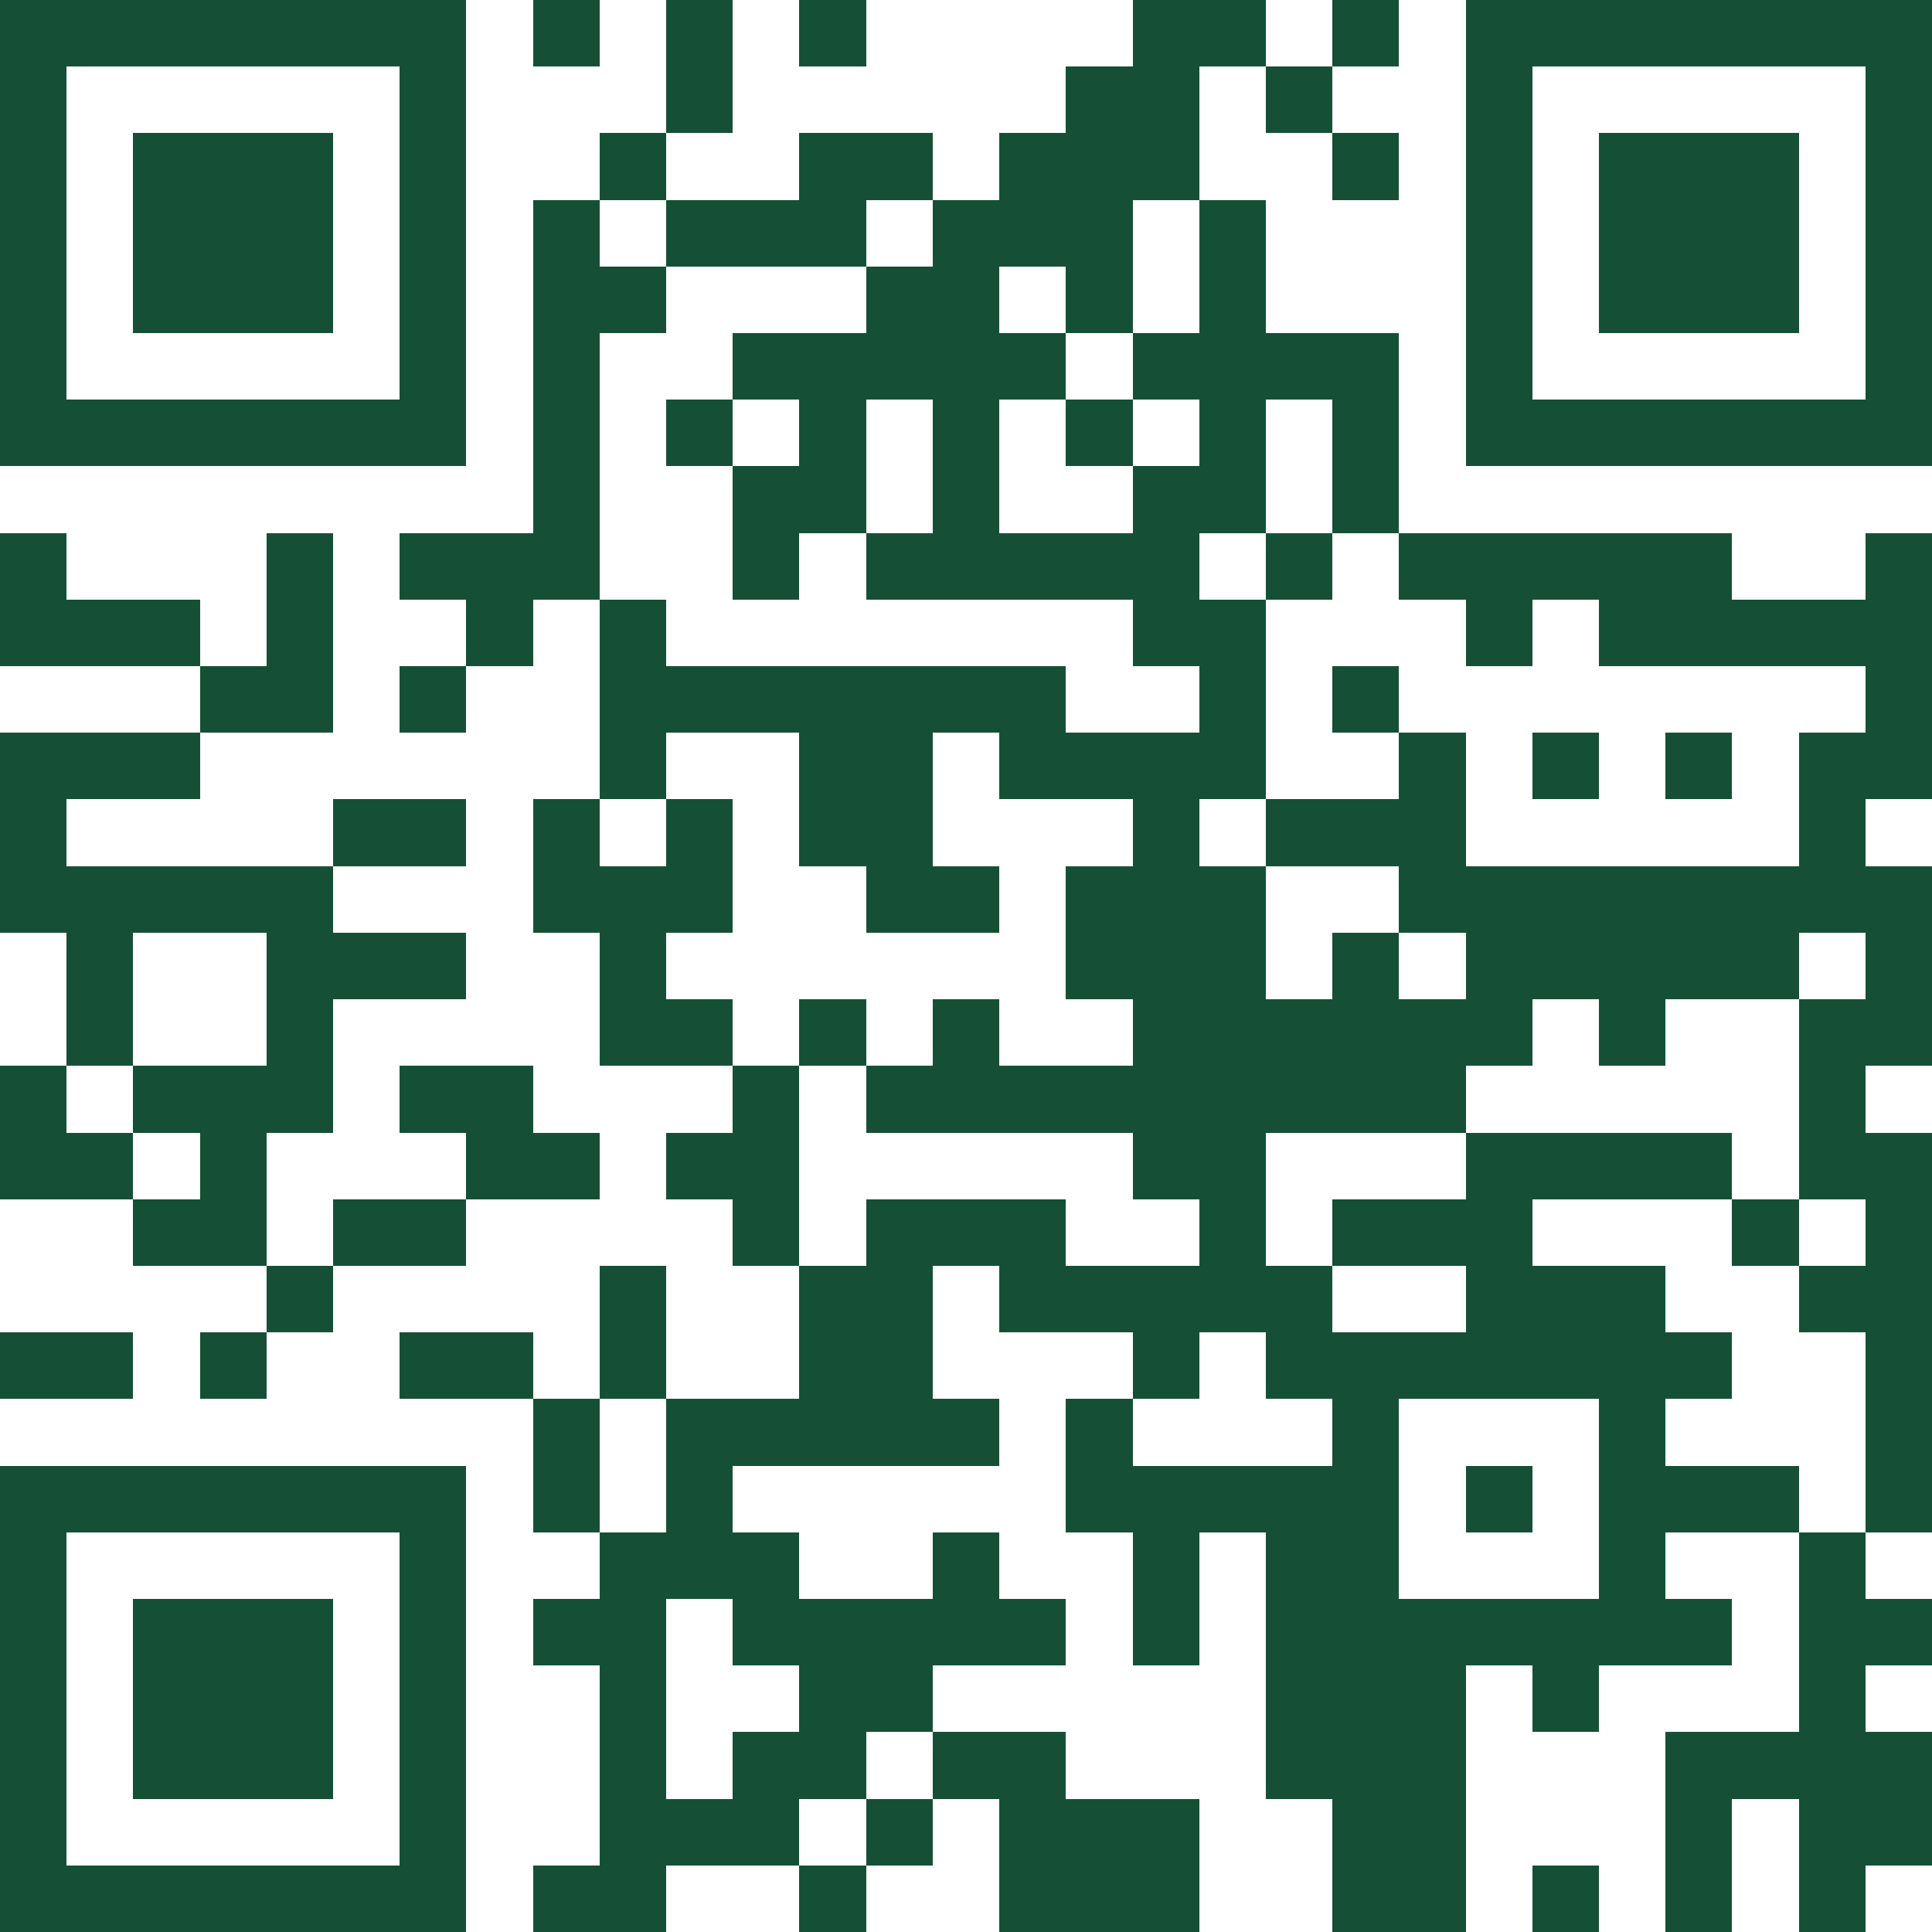
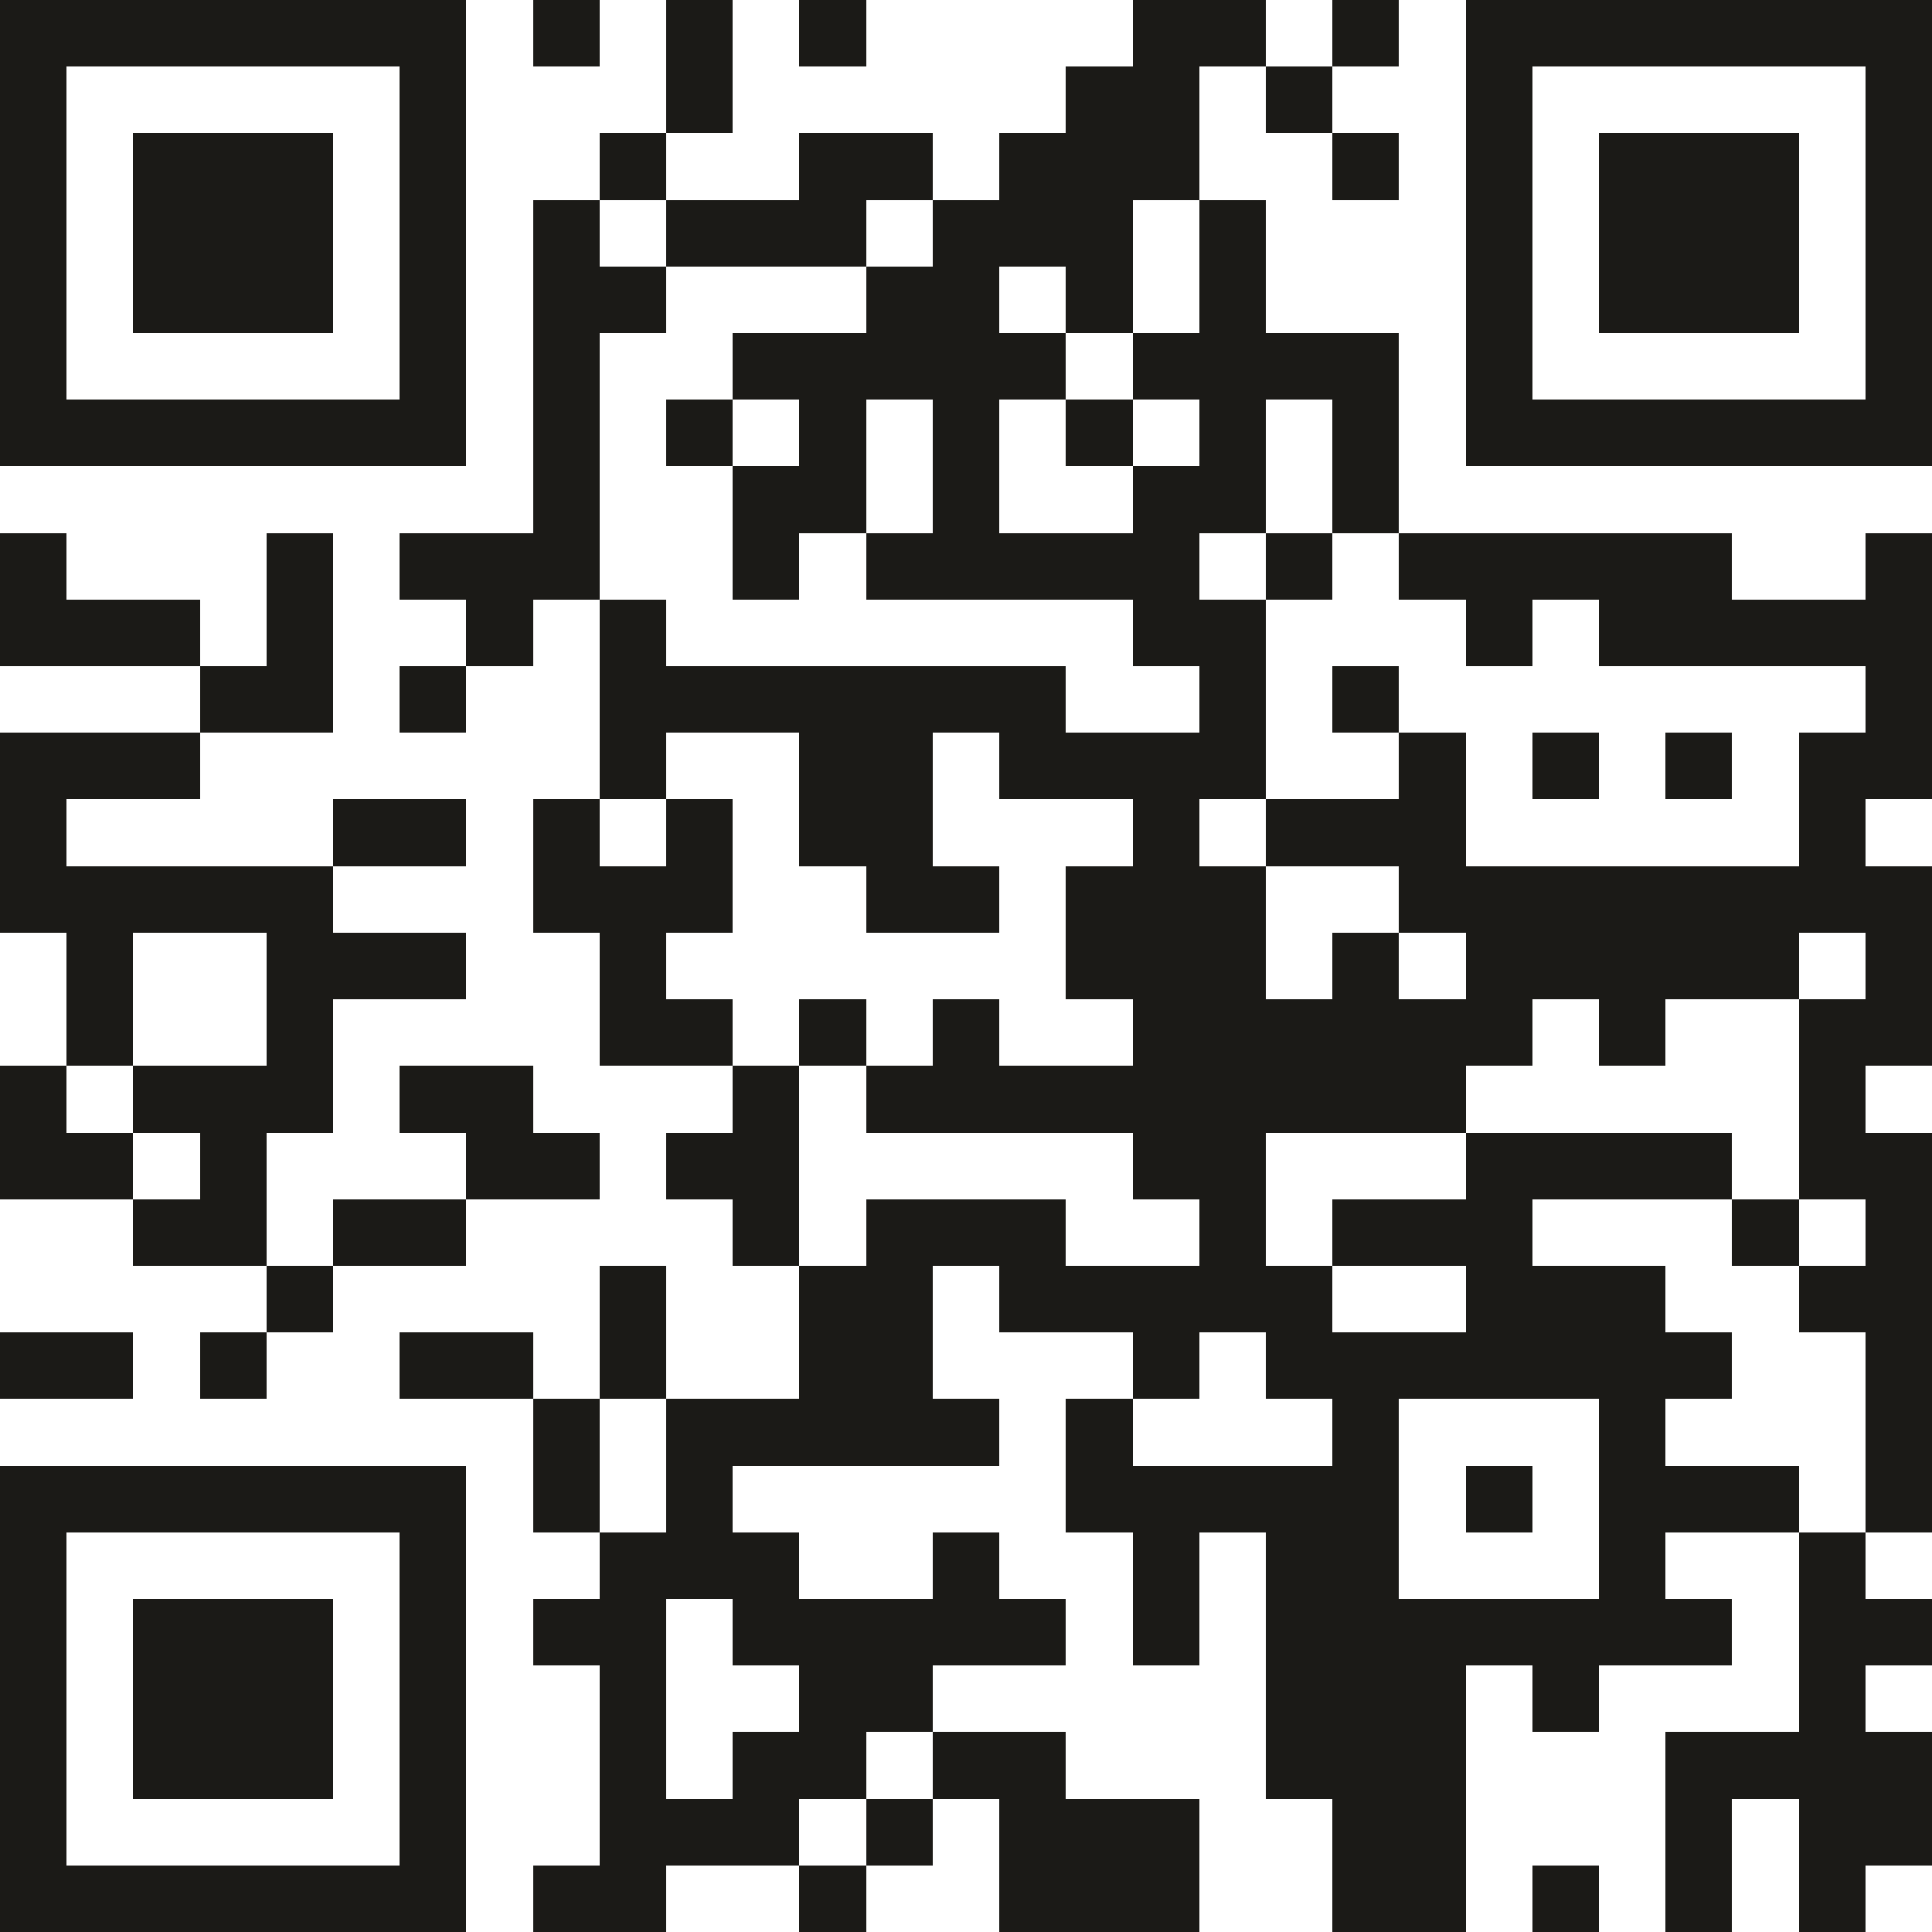
<svg xmlns="http://www.w3.org/2000/svg" viewBox="0 0 29 29" shape-rendering="crispEdges">
-   <path stroke="#155036" d="M0 0.5h7m1 0h1m1 0h1m1 0h1m4 0h2m1 0h1m1 0h7M0 1.5h1m5 0h1m3 0h1m5 0h2m1 0h1m2 0h1m5 0h1M0 2.5h1m1 0h3m1 0h1m2 0h1m2 0h2m1 0h3m2 0h1m1 0h1m1 0h3m1 0h1M0 3.5h1m1 0h3m1 0h1m1 0h1m1 0h3m1 0h3m1 0h1m3 0h1m1 0h3m1 0h1M0 4.5h1m1 0h3m1 0h1m1 0h2m3 0h2m1 0h1m1 0h1m3 0h1m1 0h3m1 0h1M0 5.5h1m5 0h1m1 0h1m2 0h5m1 0h4m1 0h1m5 0h1M0 6.5h7m1 0h1m1 0h1m1 0h1m1 0h1m1 0h1m1 0h1m1 0h1m1 0h7M8 7.5h1m2 0h2m1 0h1m2 0h2m1 0h1M0 8.5h1m3 0h1m1 0h3m2 0h1m1 0h5m1 0h1m1 0h5m2 0h1M0 9.5h3m1 0h1m2 0h1m1 0h1m7 0h2m3 0h1m1 0h5M3 10.5h2m1 0h1m2 0h7m2 0h1m1 0h1m7 0h1M0 11.5h3m6 0h1m2 0h2m1 0h4m2 0h1m1 0h1m1 0h1m1 0h2M0 12.5h1m4 0h2m1 0h1m1 0h1m1 0h2m3 0h1m1 0h3m5 0h1M0 13.5h5m3 0h3m2 0h2m1 0h3m2 0h8M1 14.5h1m2 0h3m2 0h1m6 0h3m1 0h1m1 0h5m1 0h1M1 15.5h1m2 0h1m4 0h2m1 0h1m1 0h1m2 0h6m1 0h1m2 0h2M0 16.5h1m1 0h3m1 0h2m3 0h1m1 0h9m5 0h1M0 17.5h2m1 0h1m3 0h2m1 0h2m5 0h2m3 0h4m1 0h2M2 18.5h2m1 0h2m4 0h1m1 0h3m2 0h1m1 0h3m3 0h1m1 0h1M4 19.5h1m4 0h1m2 0h2m1 0h5m2 0h3m2 0h2M0 20.5h2m1 0h1m2 0h2m1 0h1m2 0h2m3 0h1m1 0h7m2 0h1M8 21.5h1m1 0h5m1 0h1m3 0h1m3 0h1m3 0h1M0 22.5h7m1 0h1m1 0h1m5 0h5m1 0h1m1 0h3m1 0h1M0 23.5h1m5 0h1m2 0h3m2 0h1m2 0h1m1 0h2m3 0h1m2 0h1M0 24.5h1m1 0h3m1 0h1m1 0h2m1 0h5m1 0h1m1 0h7m1 0h2M0 25.5h1m1 0h3m1 0h1m2 0h1m2 0h2m5 0h3m1 0h1m3 0h1M0 26.5h1m1 0h3m1 0h1m2 0h1m1 0h2m1 0h2m3 0h3m3 0h4M0 27.5h1m5 0h1m2 0h3m1 0h1m1 0h3m2 0h2m3 0h1m1 0h2M0 28.5h7m1 0h2m2 0h1m2 0h3m2 0h2m1 0h1m1 0h1m1 0h1" />
+   <path stroke="#1b1a17" d="M0 0.5h7m1 0h1m1 0h1m1 0h1m4 0h2m1 0h1m1 0h7M0 1.5h1m5 0h1m3 0h1m5 0h2m1 0h1m2 0h1m5 0h1M0 2.5h1m1 0h3m1 0h1m2 0h1m2 0h2m1 0h3m2 0h1m1 0h1m1 0h3m1 0h1M0 3.5h1m1 0h3m1 0h1m1 0h1m1 0h3m1 0h3m1 0h1m3 0h1m1 0h3m1 0h1M0 4.5h1m1 0h3m1 0h1m1 0h2m3 0h2m1 0h1m1 0h1m3 0h1m1 0h3m1 0h1M0 5.5h1m5 0h1m1 0h1m2 0h5m1 0h4m1 0h1m5 0h1M0 6.5h7m1 0h1m1 0h1m1 0h1m1 0h1m1 0h1m1 0h1m1 0h1m1 0h7M8 7.5h1m2 0h2m1 0h1m2 0h2m1 0h1M0 8.5h1m3 0h1m1 0h3m2 0h1m1 0h5m1 0h1m1 0h5m2 0h1M0 9.5h3m1 0h1m2 0h1m1 0h1m7 0h2m3 0h1m1 0h5M3 10.5h2m1 0h1m2 0h7m2 0h1m1 0h1m7 0h1M0 11.5h3m6 0h1m2 0h2m1 0h4m2 0h1m1 0h1m1 0h1m1 0h2M0 12.5h1m4 0h2m1 0h1m1 0h1m1 0h2m3 0h1m1 0h3m5 0h1M0 13.5h5m3 0h3m2 0h2m1 0h3m2 0h8M1 14.5h1m2 0h3m2 0h1m6 0h3m1 0h1m1 0h5m1 0h1M1 15.5h1m2 0h1m4 0h2m1 0h1m1 0h1m2 0h6m1 0h1m2 0h2M0 16.5h1m1 0h3m1 0h2m3 0h1m1 0h9m5 0h1M0 17.5h2m1 0h1m3 0h2m1 0h2m5 0h2m3 0h4m1 0h2M2 18.5h2m1 0h2m4 0h1m1 0h3m2 0h1m1 0h3m3 0h1m1 0h1M4 19.5h1m4 0h1m2 0h2m1 0h5m2 0h3m2 0h2M0 20.5h2m1 0h1m2 0h2m1 0h1m2 0h2m3 0h1m1 0h7m2 0h1M8 21.5h1m1 0h5m1 0h1m3 0h1m3 0h1m3 0h1M0 22.5h7m1 0h1m1 0h1m5 0h5m1 0h1m1 0h3m1 0h1M0 23.5h1m5 0h1m2 0h3m2 0h1m2 0h1m1 0h2m3 0h1m2 0h1M0 24.5h1m1 0h3m1 0h1m1 0h2m1 0h5m1 0h1m1 0h7m1 0h2M0 25.5h1m1 0h3m1 0h1m2 0h1m2 0h2m5 0h3m1 0h1m3 0h1M0 26.5h1m1 0h3m1 0h1m2 0h1m1 0h2m1 0h2m3 0h3m3 0h4M0 27.5h1m5 0h1m2 0h3m1 0h1m1 0h3m2 0h2m3 0h1m1 0h2M0 28.5h7m1 0h2m2 0h1m2 0h3m2 0h2m1 0h1m1 0h1m1 0h1" />
</svg>
